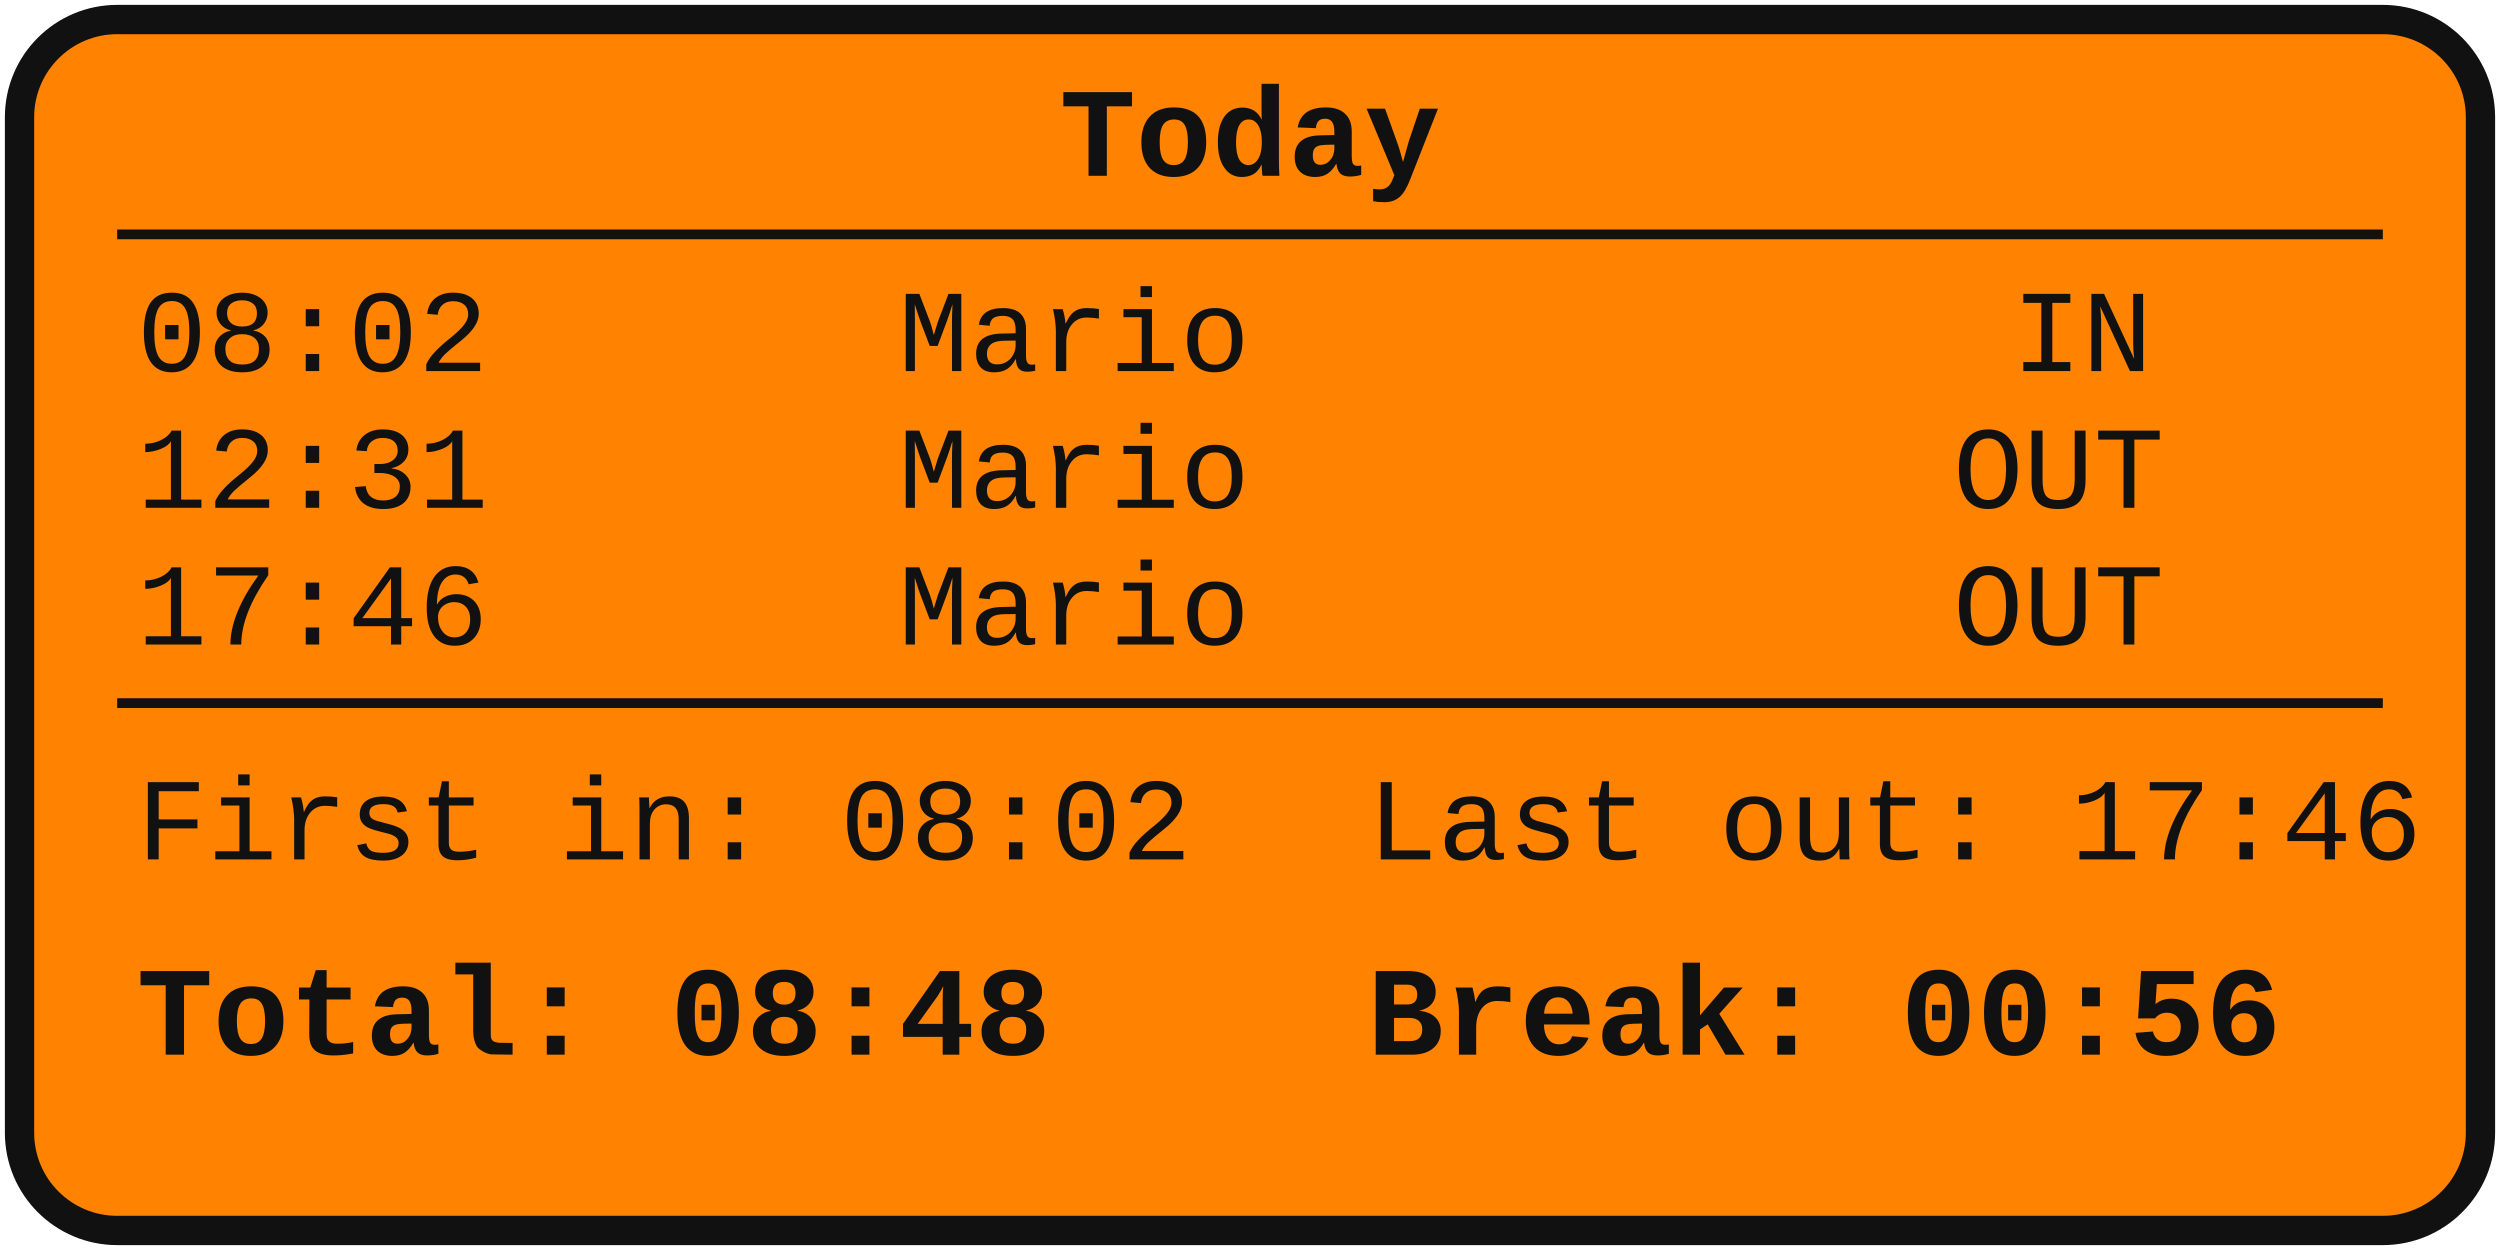
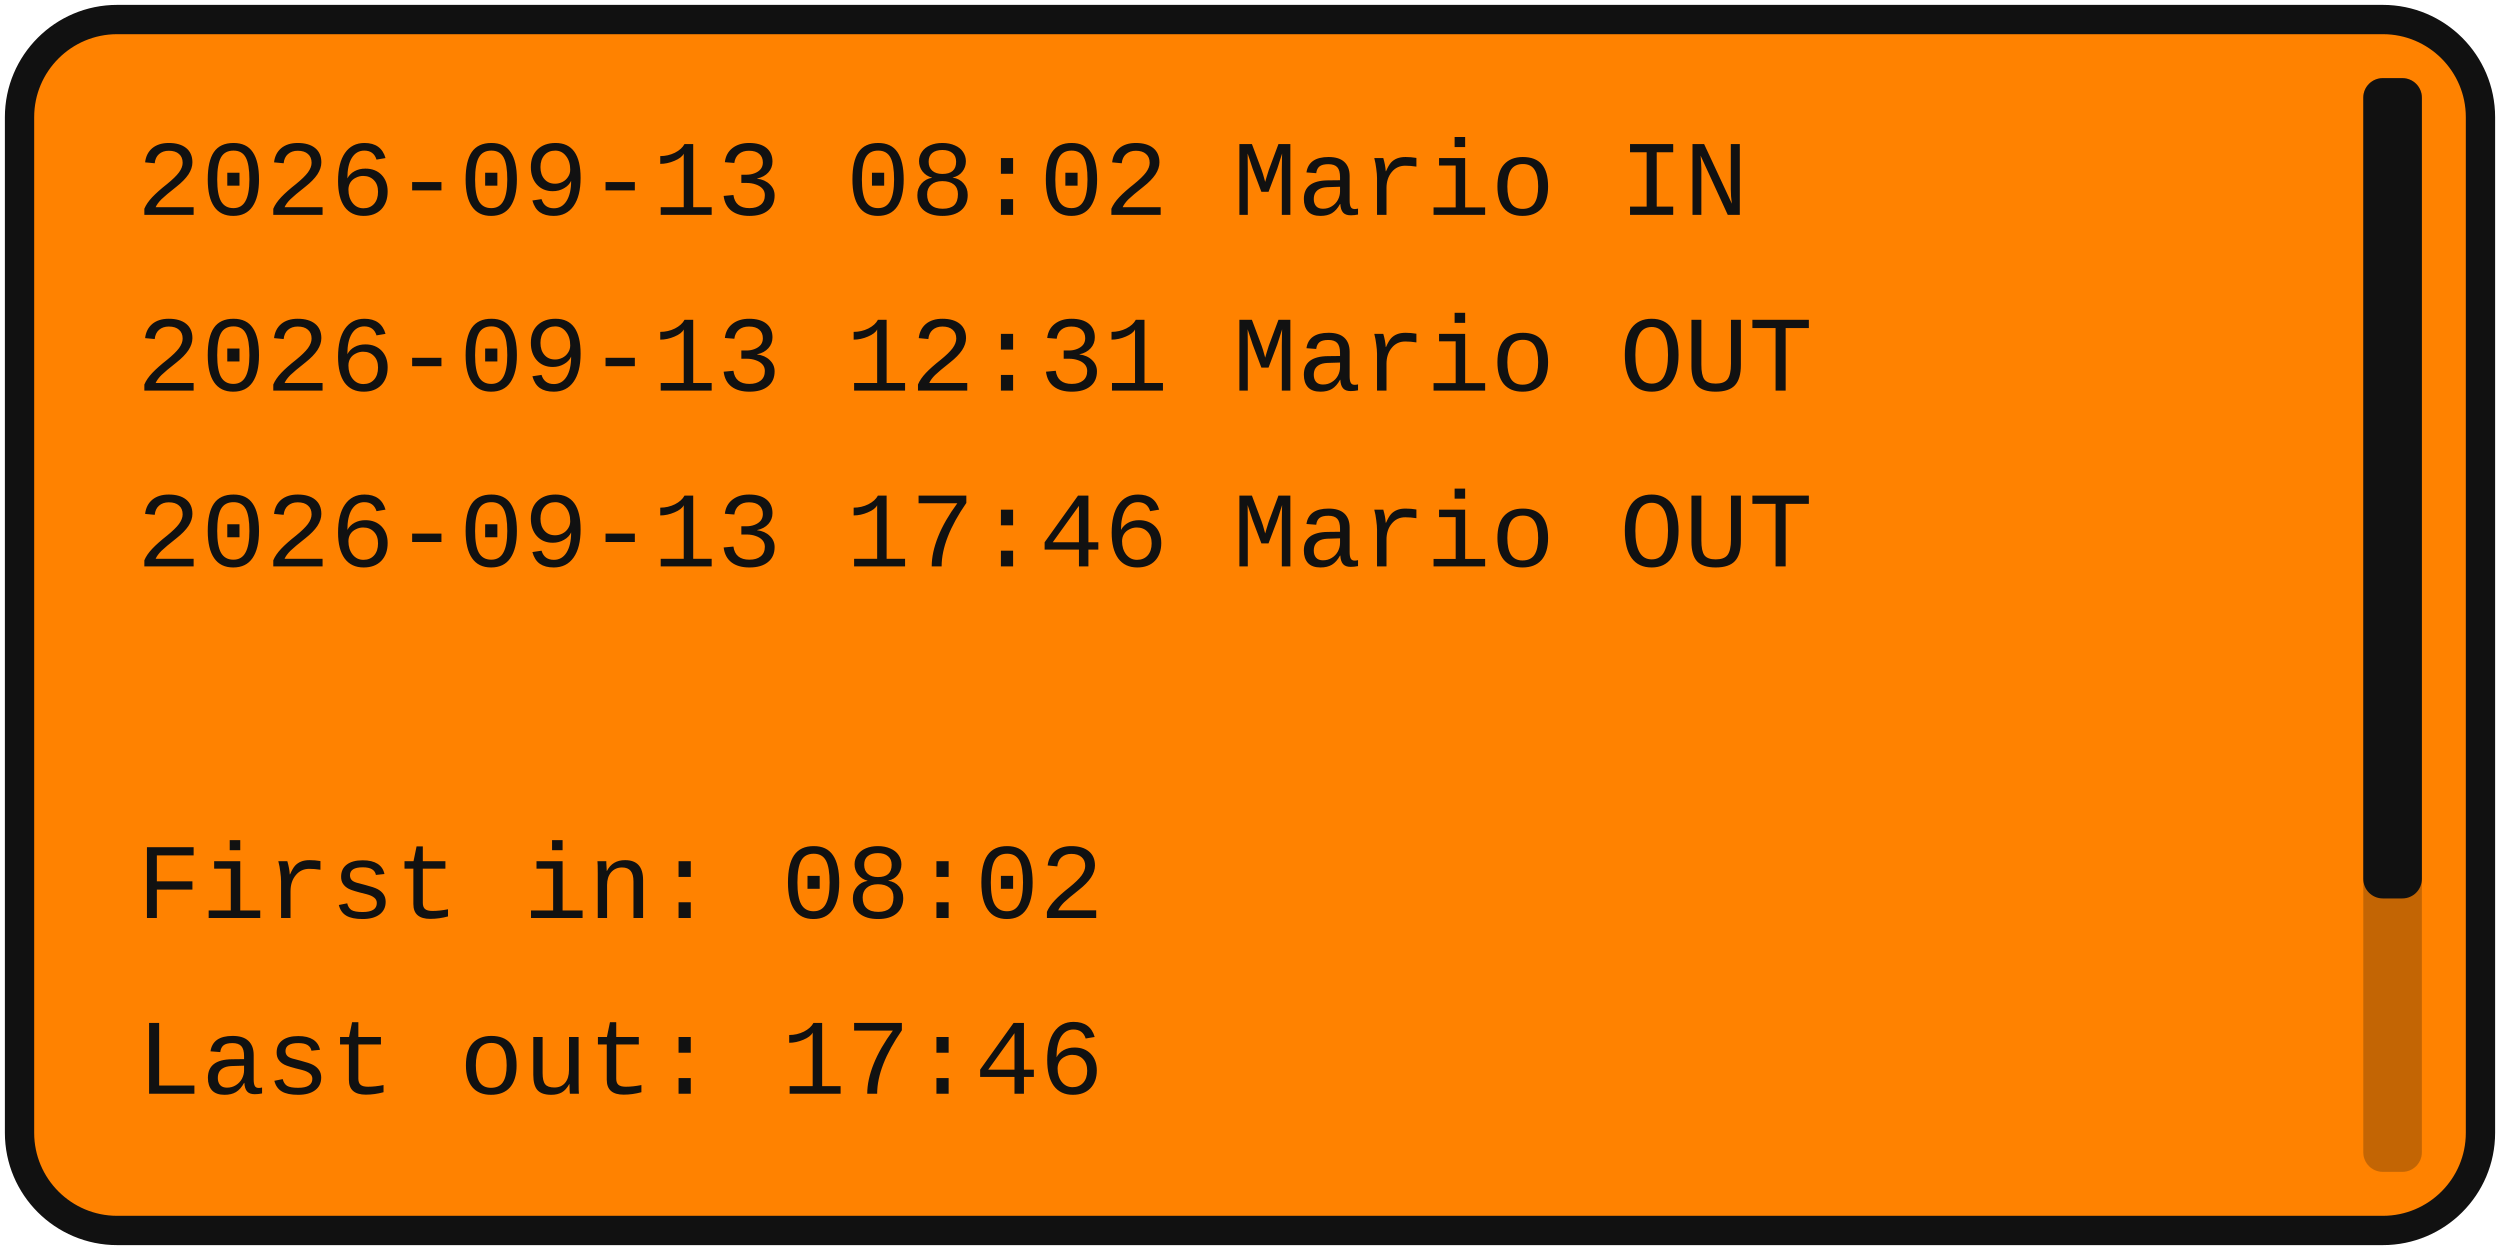
<svg xmlns="http://www.w3.org/2000/svg" viewBox="0 0 256 128" width="256" height="128" font-family="'Courier New',monospace">
  <rect x="2" y="2" width="252" height="124" rx="10" fill="#FF8200" stroke="#111" stroke-width="3" />
-   <text x="128" y="18" text-anchor="middle" font-size="13" font-weight="bold" fill="#111">Today</text>
-   <line x1="12" y1="24" x2="244" y2="24" stroke="#111" stroke-width="1" />
-   <g font-size="12" fill="#111">
-     <text x="14" y="38">08:02</text>
-     <text x="92" y="38">Mario</text>
-     <text x="206" y="38">IN</text>
-     <text x="14" y="52">12:31</text>
-     <text x="92" y="52">Mario</text>
-     <text x="200" y="52">OUT</text>
-     <text x="14" y="66">17:46</text>
-     <text x="92" y="66">Mario</text>
-     <text x="200" y="66">OUT</text>
+   <g font-size="11" fill="#111">
+     <text x="14" y="22">2026-09-13 08:02 Mario IN</text>
+     <text x="14" y="40">2026-09-13 12:31 Mario OUT</text>
+     <text x="14" y="58">2026-09-13 17:46 Mario OUT</text>
+     <text x="14" y="94">First in: 08:02</text>
+     <text x="14" y="112">Last out: 17:46</text>
  </g>
-   <line x1="12" y1="72" x2="244" y2="72" stroke="#111" stroke-width="1" />
-   <g font-size="12" fill="#111">
-     <text x="14" y="88">First in: 08:02</text>
-     <text x="140" y="88">Last out: 17:46</text>
-   </g>
-   <text x="14" y="108" font-size="13" font-weight="bold" fill="#111">Total: 08:48</text>
-   <text x="140" y="108" font-size="13" font-weight="bold" fill="#111">Break: 00:56</text>
+   <rect x="242" y="8" width="6" height="112" rx="2" fill="#111" opacity="0.25" />
+   <rect x="242" y="8" width="6" height="84" rx="2" fill="#111" />
</svg>
